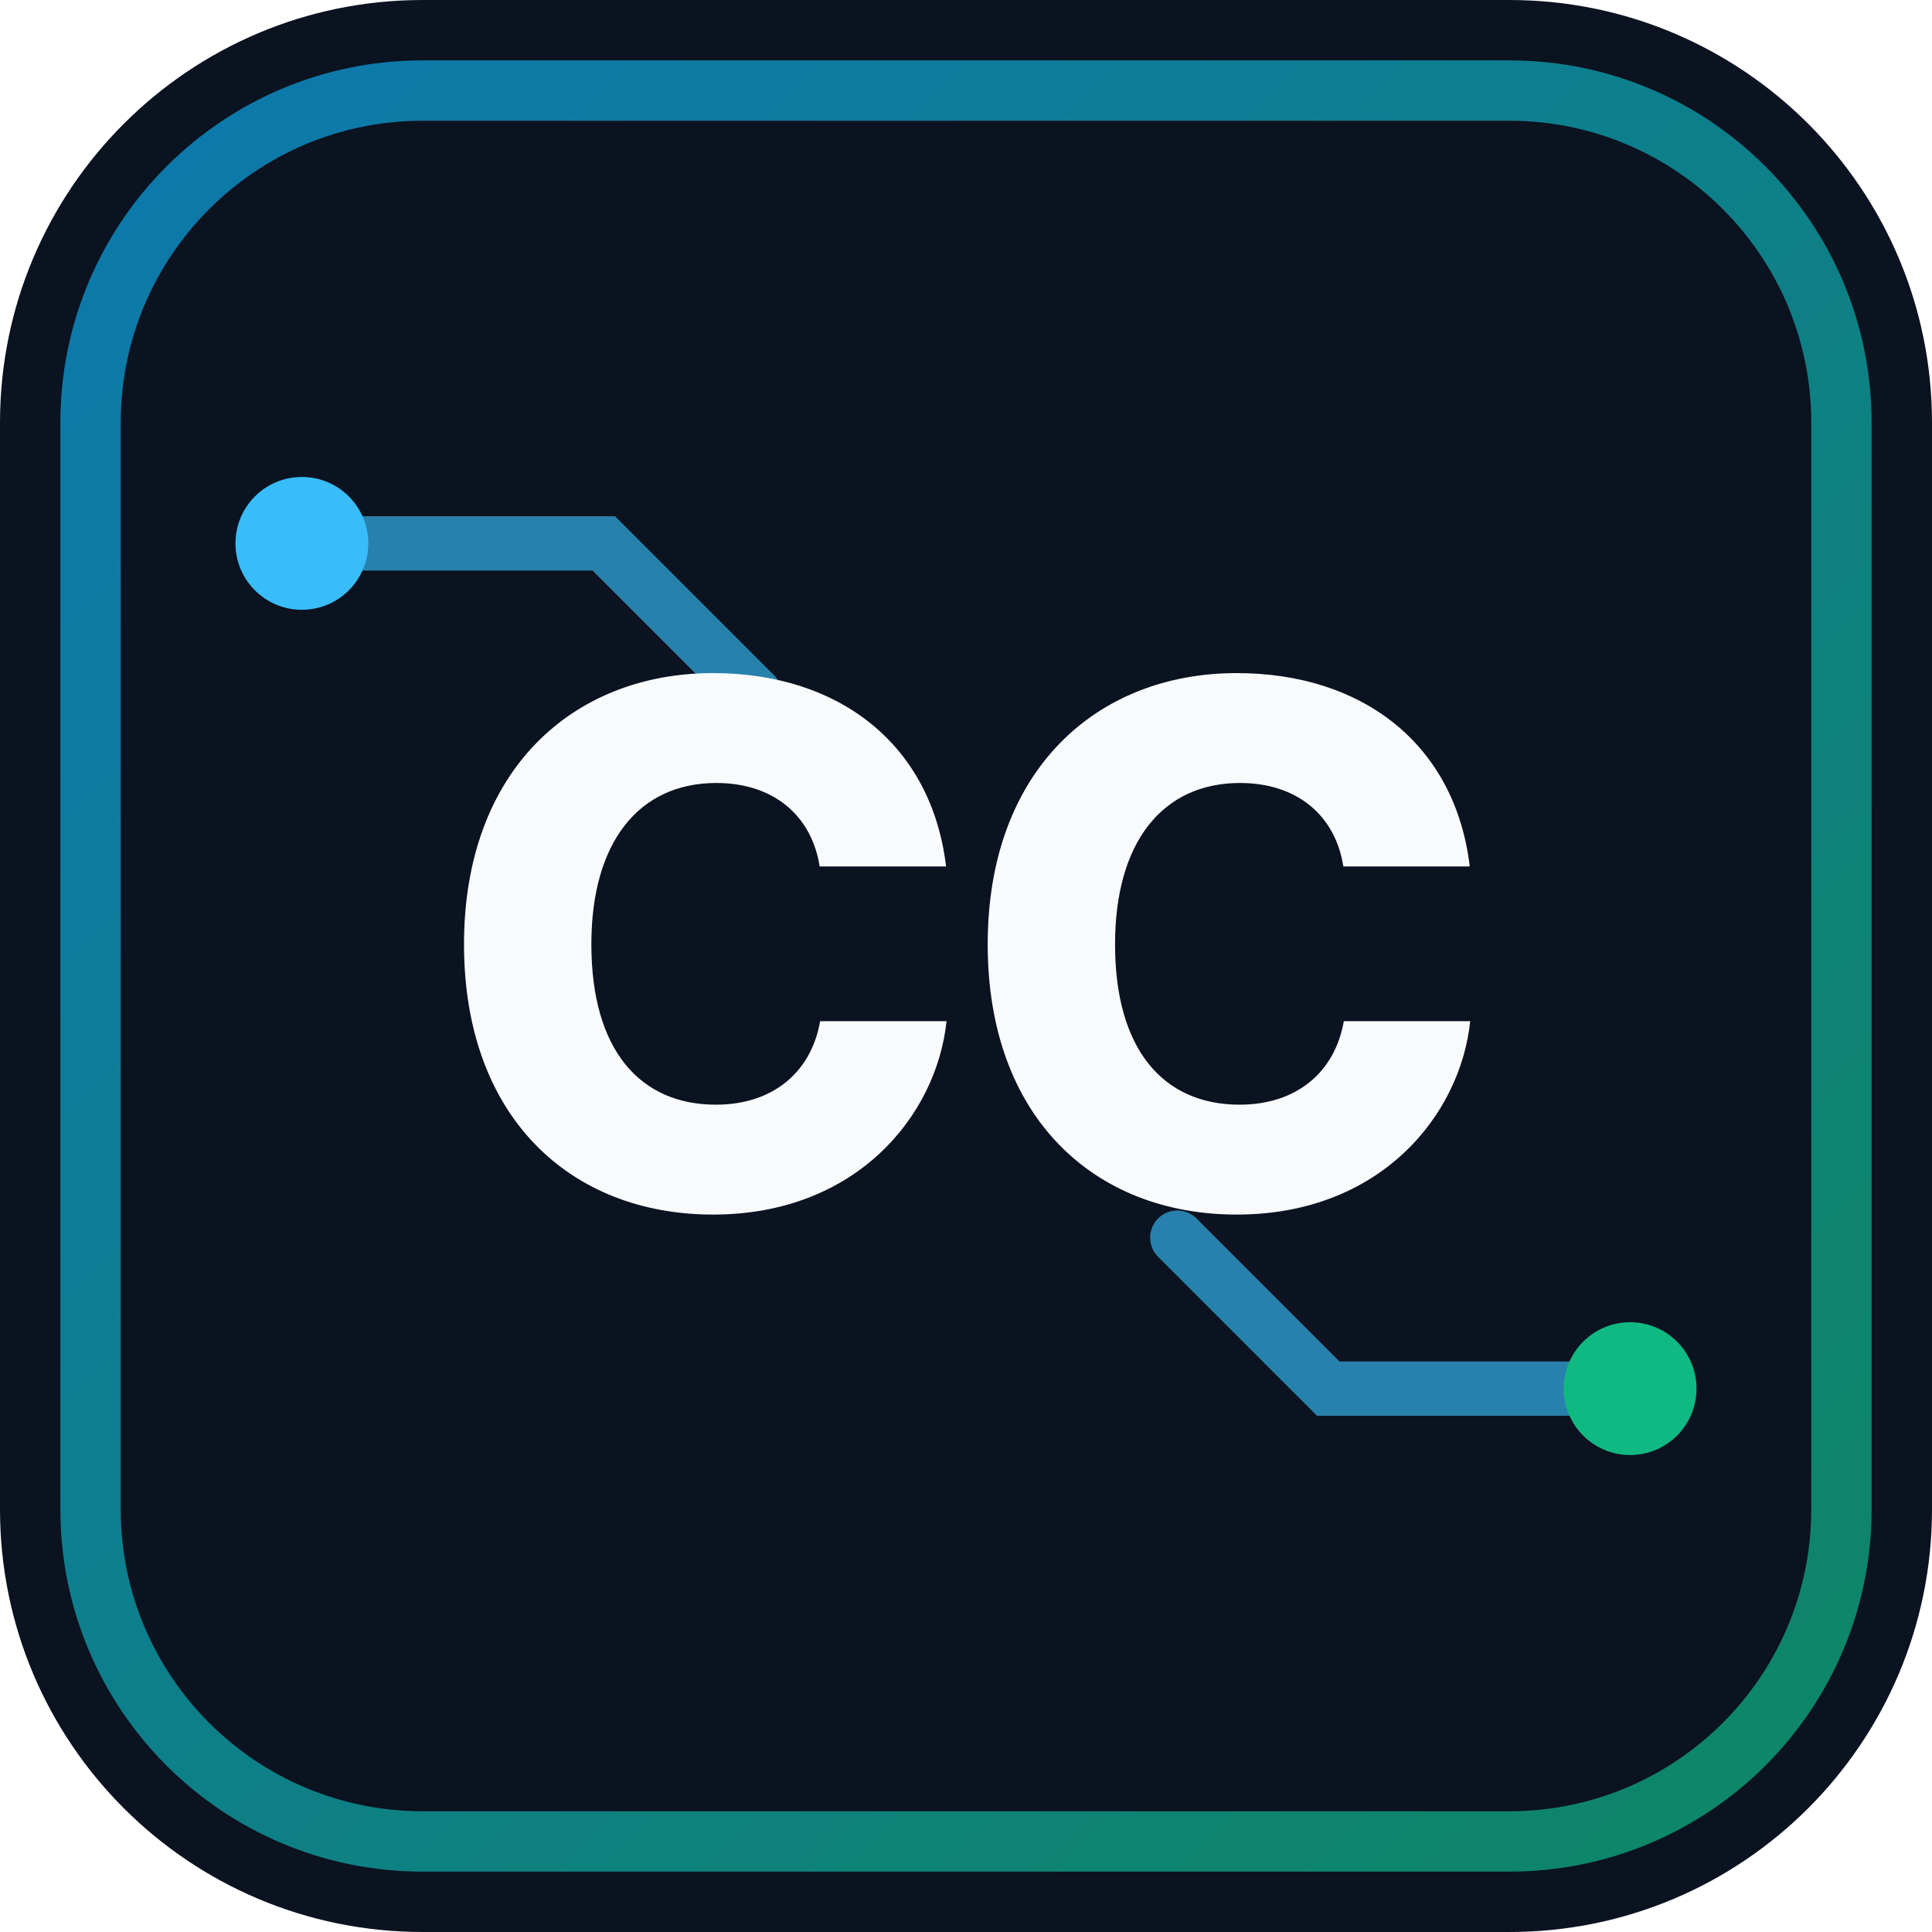
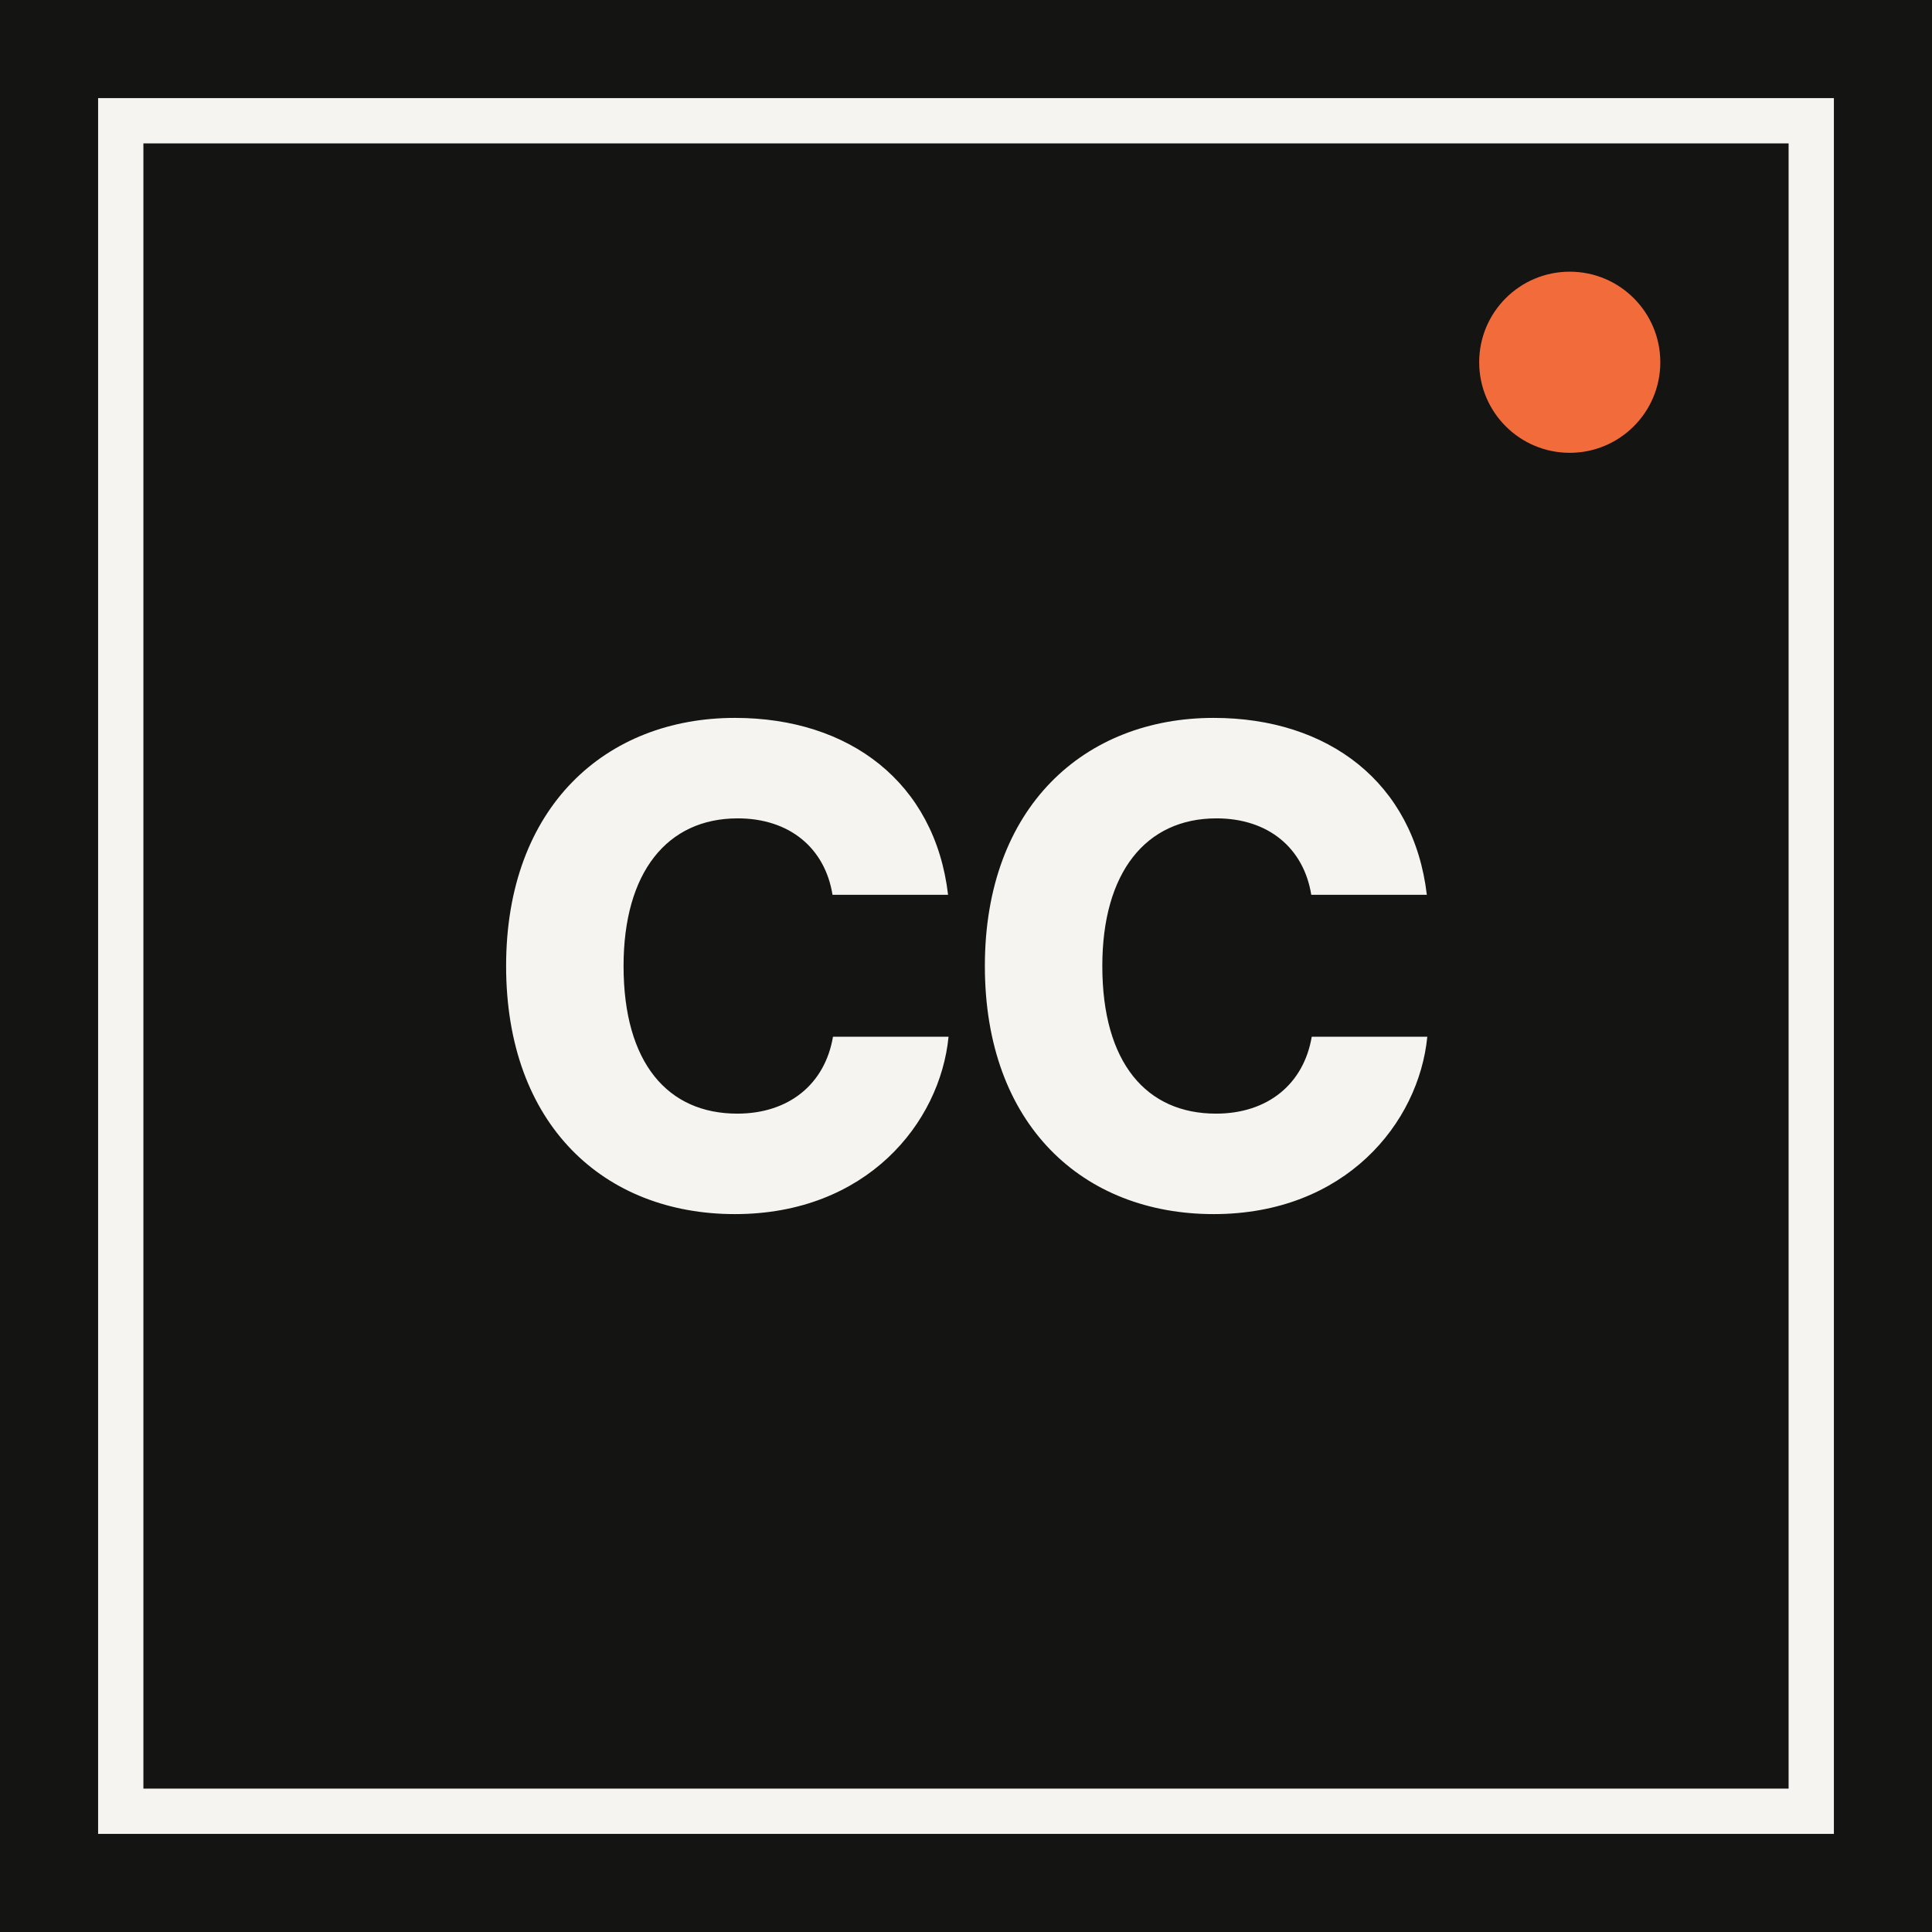
<svg xmlns="http://www.w3.org/2000/svg" viewBox="0 0 64 64" width="64" height="64">
-   <defs>
-     <linearGradient id="pcb-grad" x1="0" y1="0" x2="1" y2="1">
-       <stop offset="0%" stop-color="#0ea5e9" />
-       <stop offset="100%" stop-color="#10b981" />
-     </linearGradient>
-   </defs>
-   <rect width="64" height="64" rx="14" fill="#0b1220" />
-   <rect x="3" y="3" width="58" height="58" rx="11" fill="none" stroke="url(#pcb-grad)" stroke-width="2" stroke-opacity="0.7" />
-   <path d="M10 18h10l5 5M54 46H44l-5-5" fill="none" stroke="#38bdf8" stroke-width="1.8" stroke-linecap="round" opacity="0.65" />
-   <circle cx="10" cy="18" r="2.2" fill="#38bdf8" />
-   <circle cx="54" cy="46" r="2.2" fill="#10b981" />
-   <text x="32" y="40" text-anchor="middle" font-family="system-ui,-apple-system,Segoe UI,sans-serif" font-weight="800" font-size="24" letter-spacing="-0.5" fill="#f8fafc">CC</text>
+   <rect width="64" height="64" fill="#141413" />
+   <rect x="4" y="4" width="56" height="56" fill="none" stroke="#F5F4F0" stroke-width="1.5" />
+   <circle cx="52" cy="12" r="3" fill="#F26B3A" />
+   <text x="32" y="40" text-anchor="middle" font-family="system-ui,-apple-system,Segoe UI,sans-serif" font-weight="800" font-size="22" letter-spacing="-0.5" fill="#F5F4F0">CC</text>
</svg>
